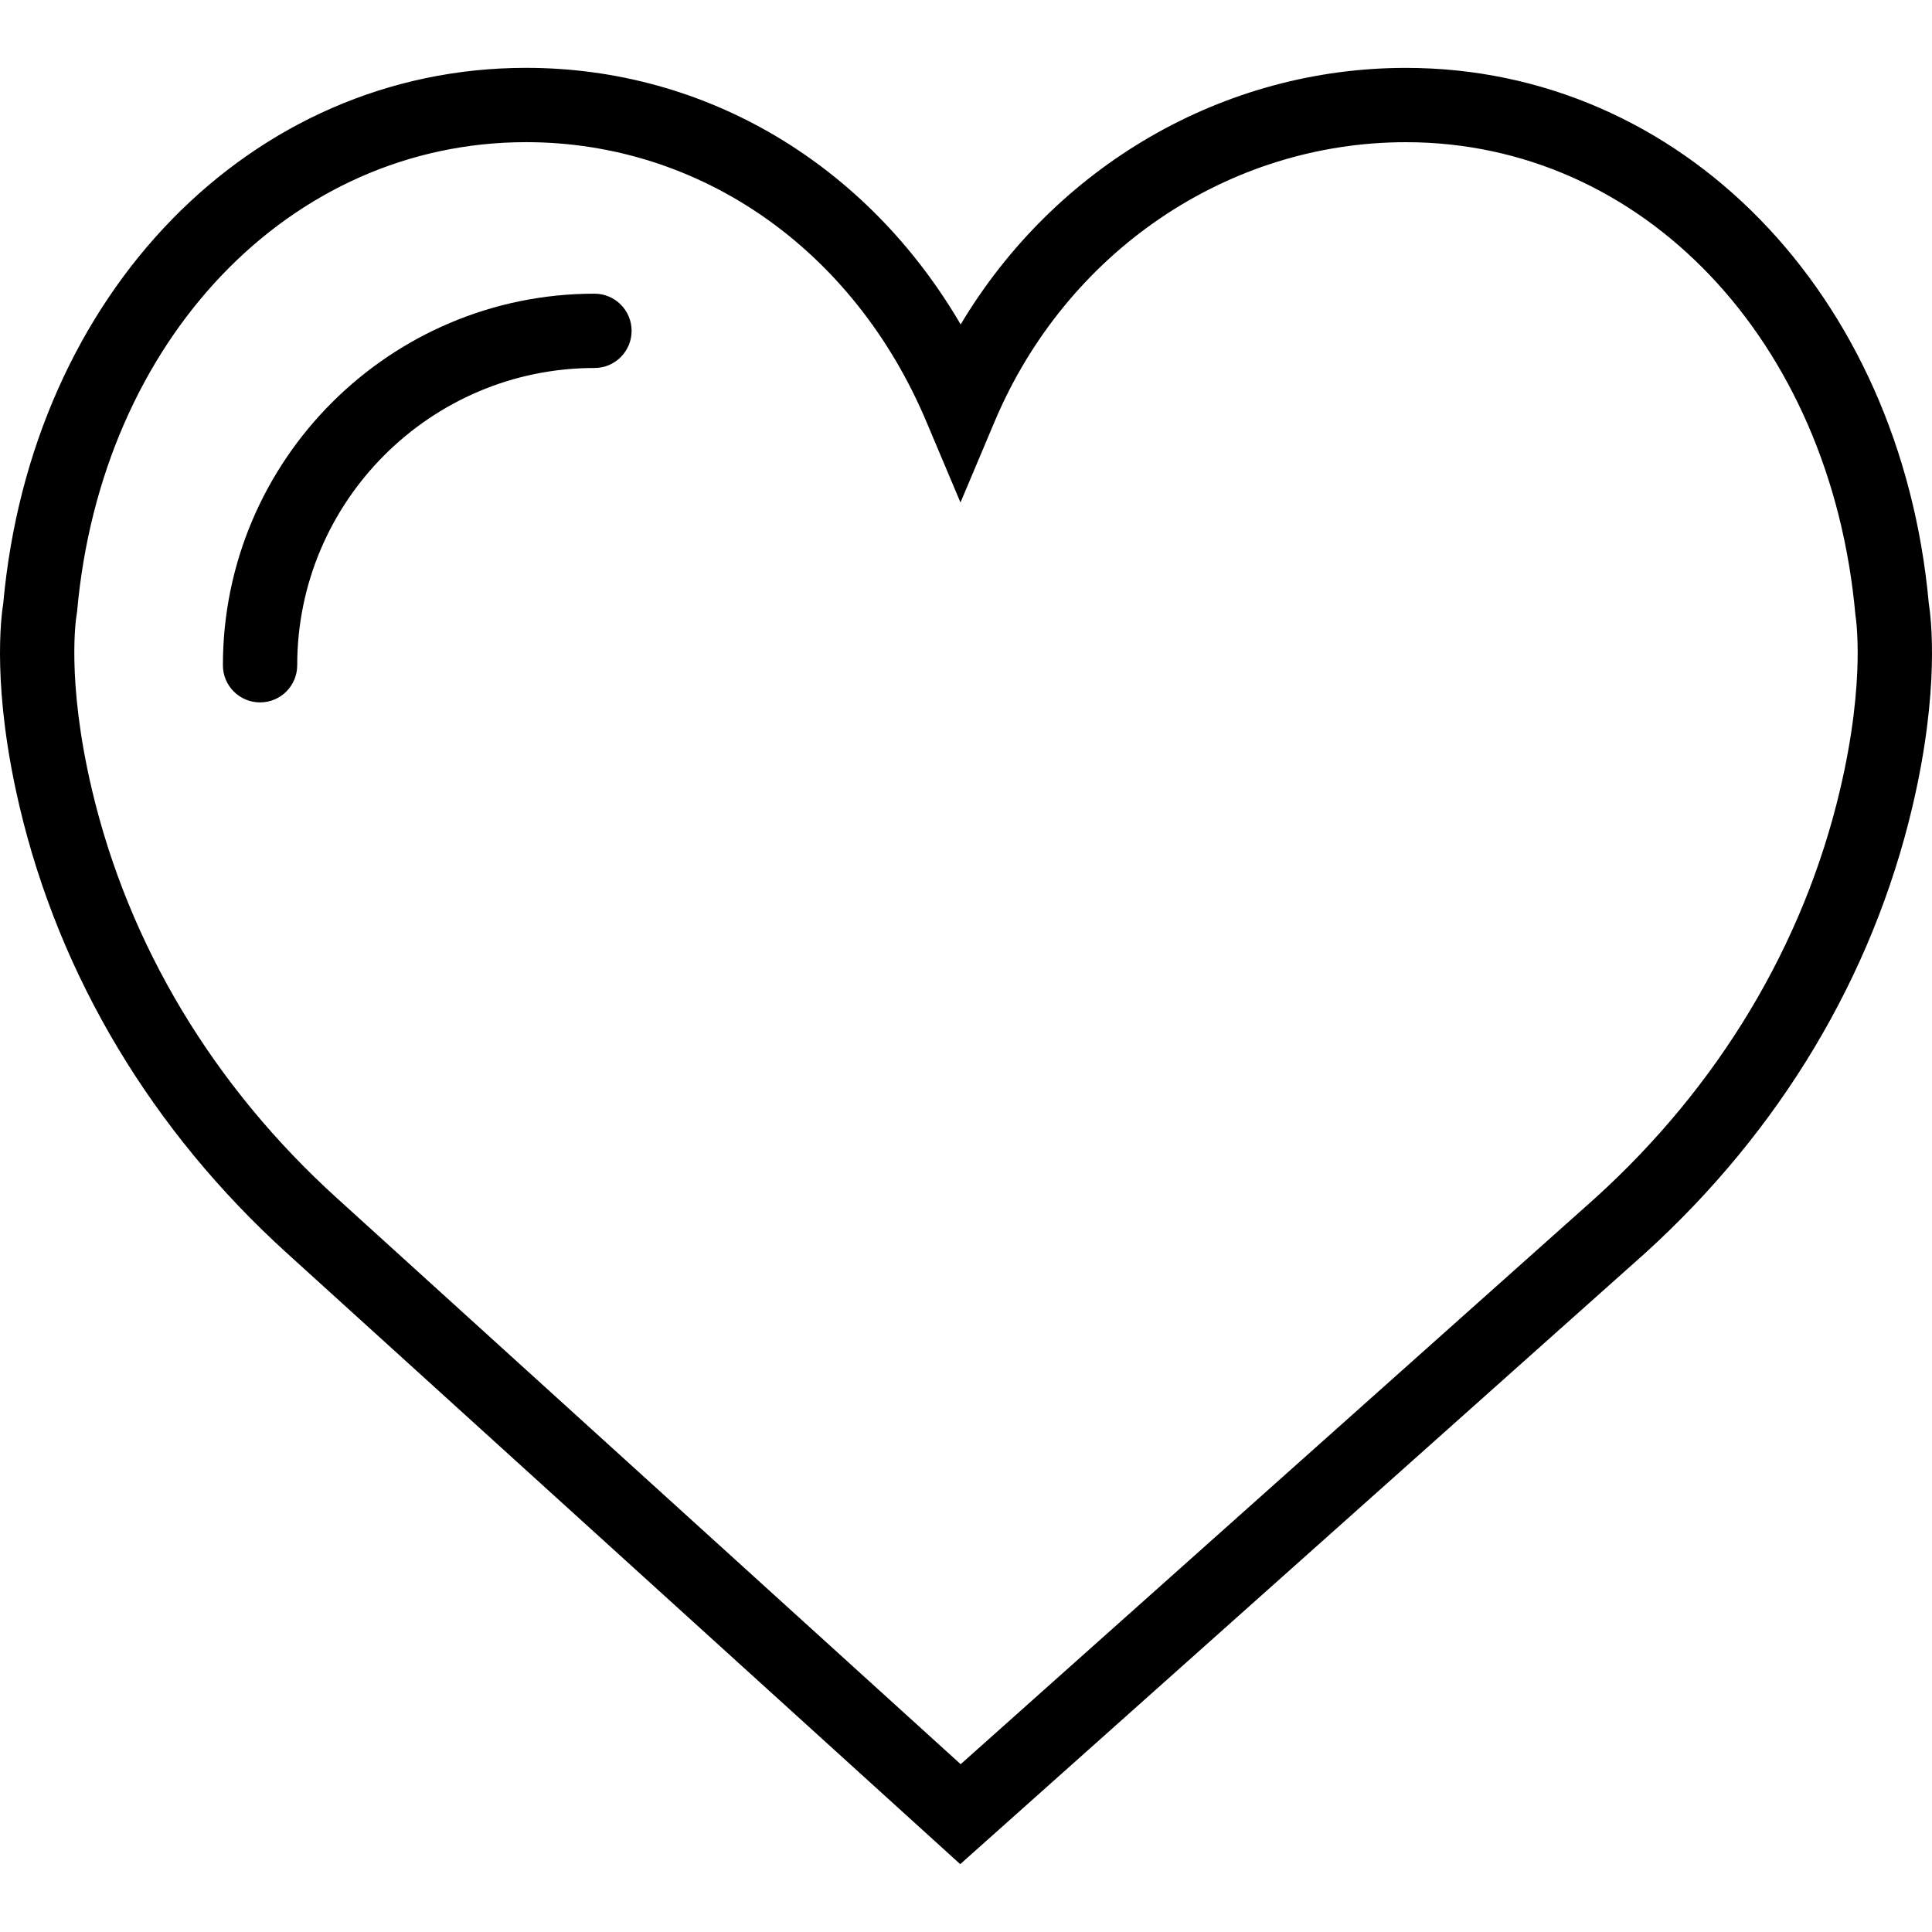
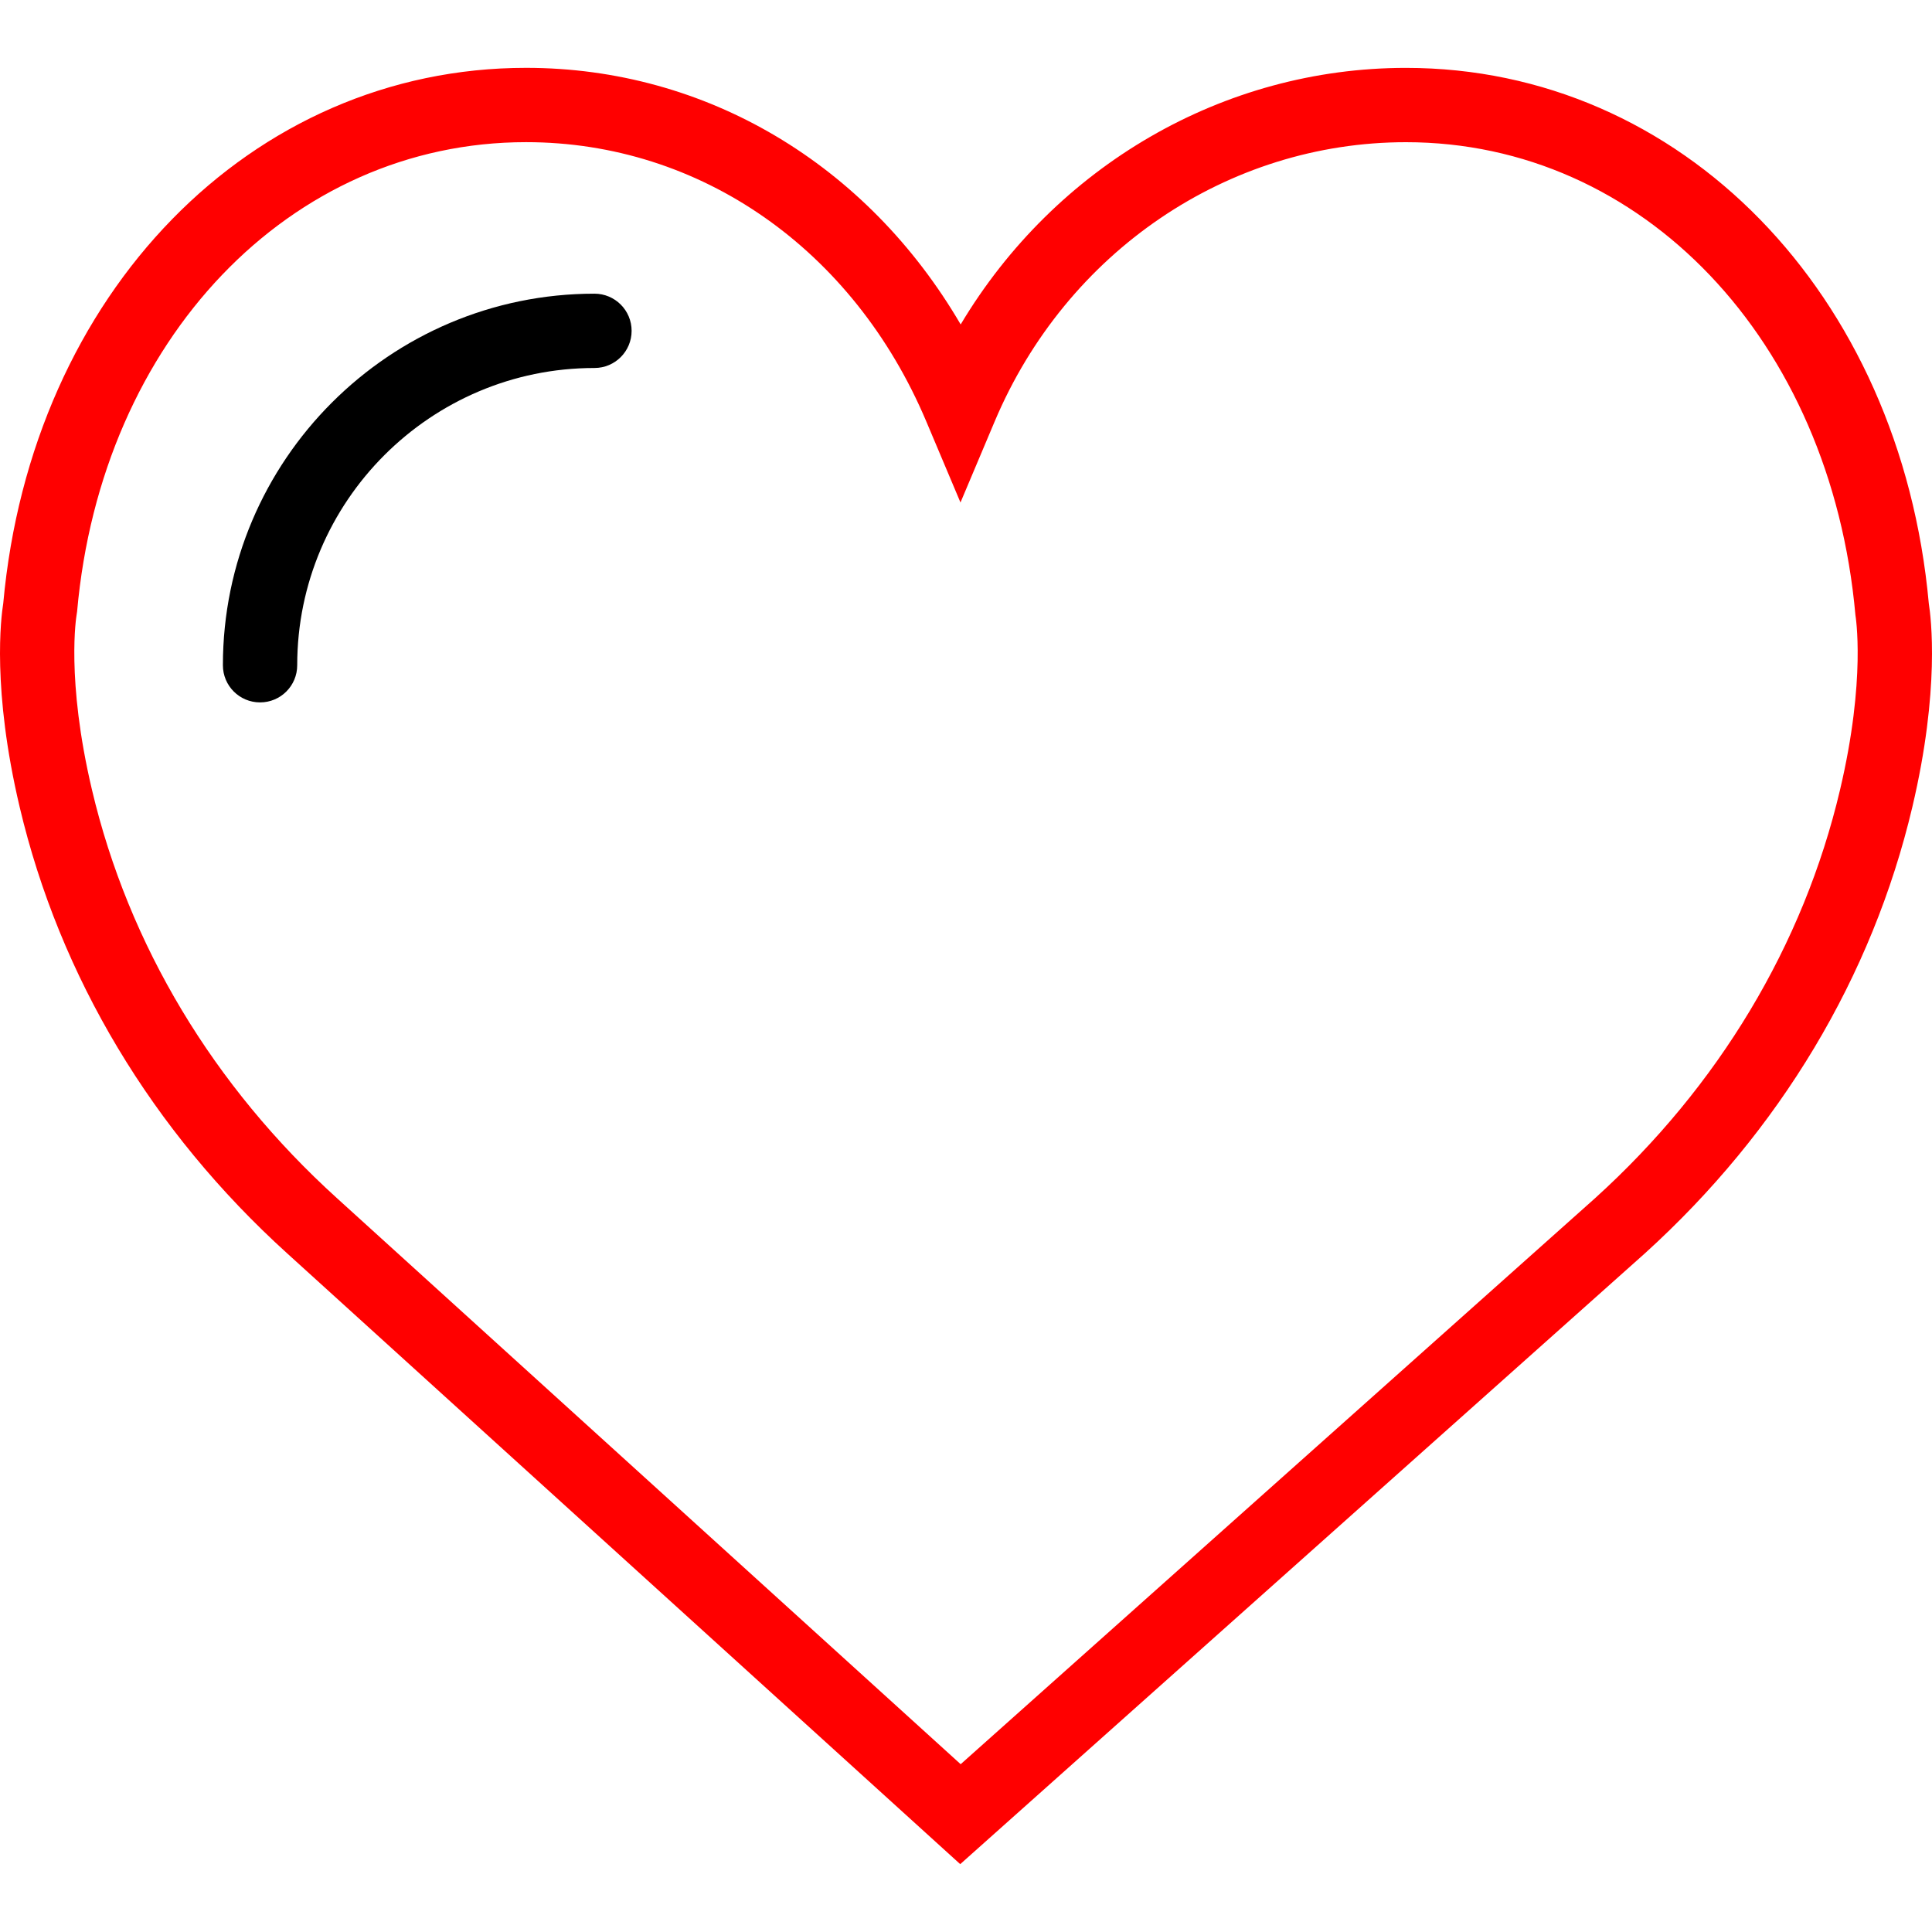
<svg xmlns="http://www.w3.org/2000/svg" version="1.1" id="Capa_1" x="0px" y="0px" viewBox="0 0 51.997 51.997" style="enable-background:new 0 0 51.997 51.997;" xml:space="preserve">
  <g>
-     <path d="M51.911,16.242C51.152,7.888,45.239,1.827,37.839,1.827c-4.93,0-9.444,2.653-11.984,6.905   c-2.517-4.307-6.846-6.906-11.697-6.906c-7.399,0-13.313,6.061-14.071,14.415c-0.06,0.369-0.306,2.311,0.442,5.478   c1.078,4.568,3.568,8.723,7.199,12.013l18.115,16.439l18.426-16.438c3.631-3.291,6.121-7.445,7.199-12.014   C52.216,18.553,51.97,16.611,51.911,16.242z M49.521,21.261c-0.984,4.172-3.265,7.973-6.59,10.985L25.855,47.481L9.072,32.25   c-3.331-3.018-5.611-6.818-6.596-10.99c-0.708-2.997-0.417-4.69-0.416-4.701l0.015-0.101C2.725,9.139,7.806,3.826,14.158,3.826   c4.687,0,8.813,2.88,10.771,7.515l0.921,2.183l0.921-2.183c1.927-4.564,6.271-7.514,11.069-7.514   c6.351,0,11.433,5.313,12.096,12.727C49.938,16.57,50.229,18.264,49.521,21.261z" />
+     <path fill="red" d="M51.911,16.242 C51.152,7.888,45.239,1.827,37.839,1.827c-4.93,0-9.444,2.653-11.984,6.905   c-2.517-4.307-6.846-6.906-11.697-6.906c-7.399,0-13.313,6.061-14.071,14.415c-0.06,0.369-0.306,2.311,0.442,5.478   c1.078,4.568,3.568,8.723,7.199,12.013l18.115,16.439l18.426-16.438c3.631-3.291,6.121-7.445,7.199-12.014   C52.216,18.553,51.97,16.611,51.911,16.242z M49.521,21.261c-0.984,4.172-3.265,7.973-6.59,10.985L25.855,47.481L9.072,32.25   c-3.331-3.018-5.611-6.818-6.596-10.99c-0.708-2.997-0.417-4.69-0.416-4.701l0.015-0.101C2.725,9.139,7.806,3.826,14.158,3.826   c4.687,0,8.813,2.88,10.771,7.515l0.921,2.183l0.921-2.183c1.927-4.564,6.271-7.514,11.069-7.514   c6.351,0,11.433,5.313,12.096,12.727C49.938,16.57,50.229,18.264,49.521,21.261" />
    <path d="M15.999,7.904c-5.514,0-10,4.486-10,10c0,0.553,0.447,1,1,1s1-0.447,1-1c0-4.411,3.589-8,8-8c0.553,0,1-0.447,1-1   S16.551,7.904,15.999,7.904z" />
  </g>
-   <g>
- </g>
-   <g>
- </g>
-   <g>
- </g>
-   <g>
- </g>
-   <g>
- </g>
-   <g>
- </g>
-   <g>
- </g>
-   <g>
- </g>
-   <g>
- </g>
-   <g>
- </g>
-   <g>
- </g>
-   <g>
- </g>
-   <g>
- </g>
-   <g>
- </g>
-   <g>
- </g>
</svg>
